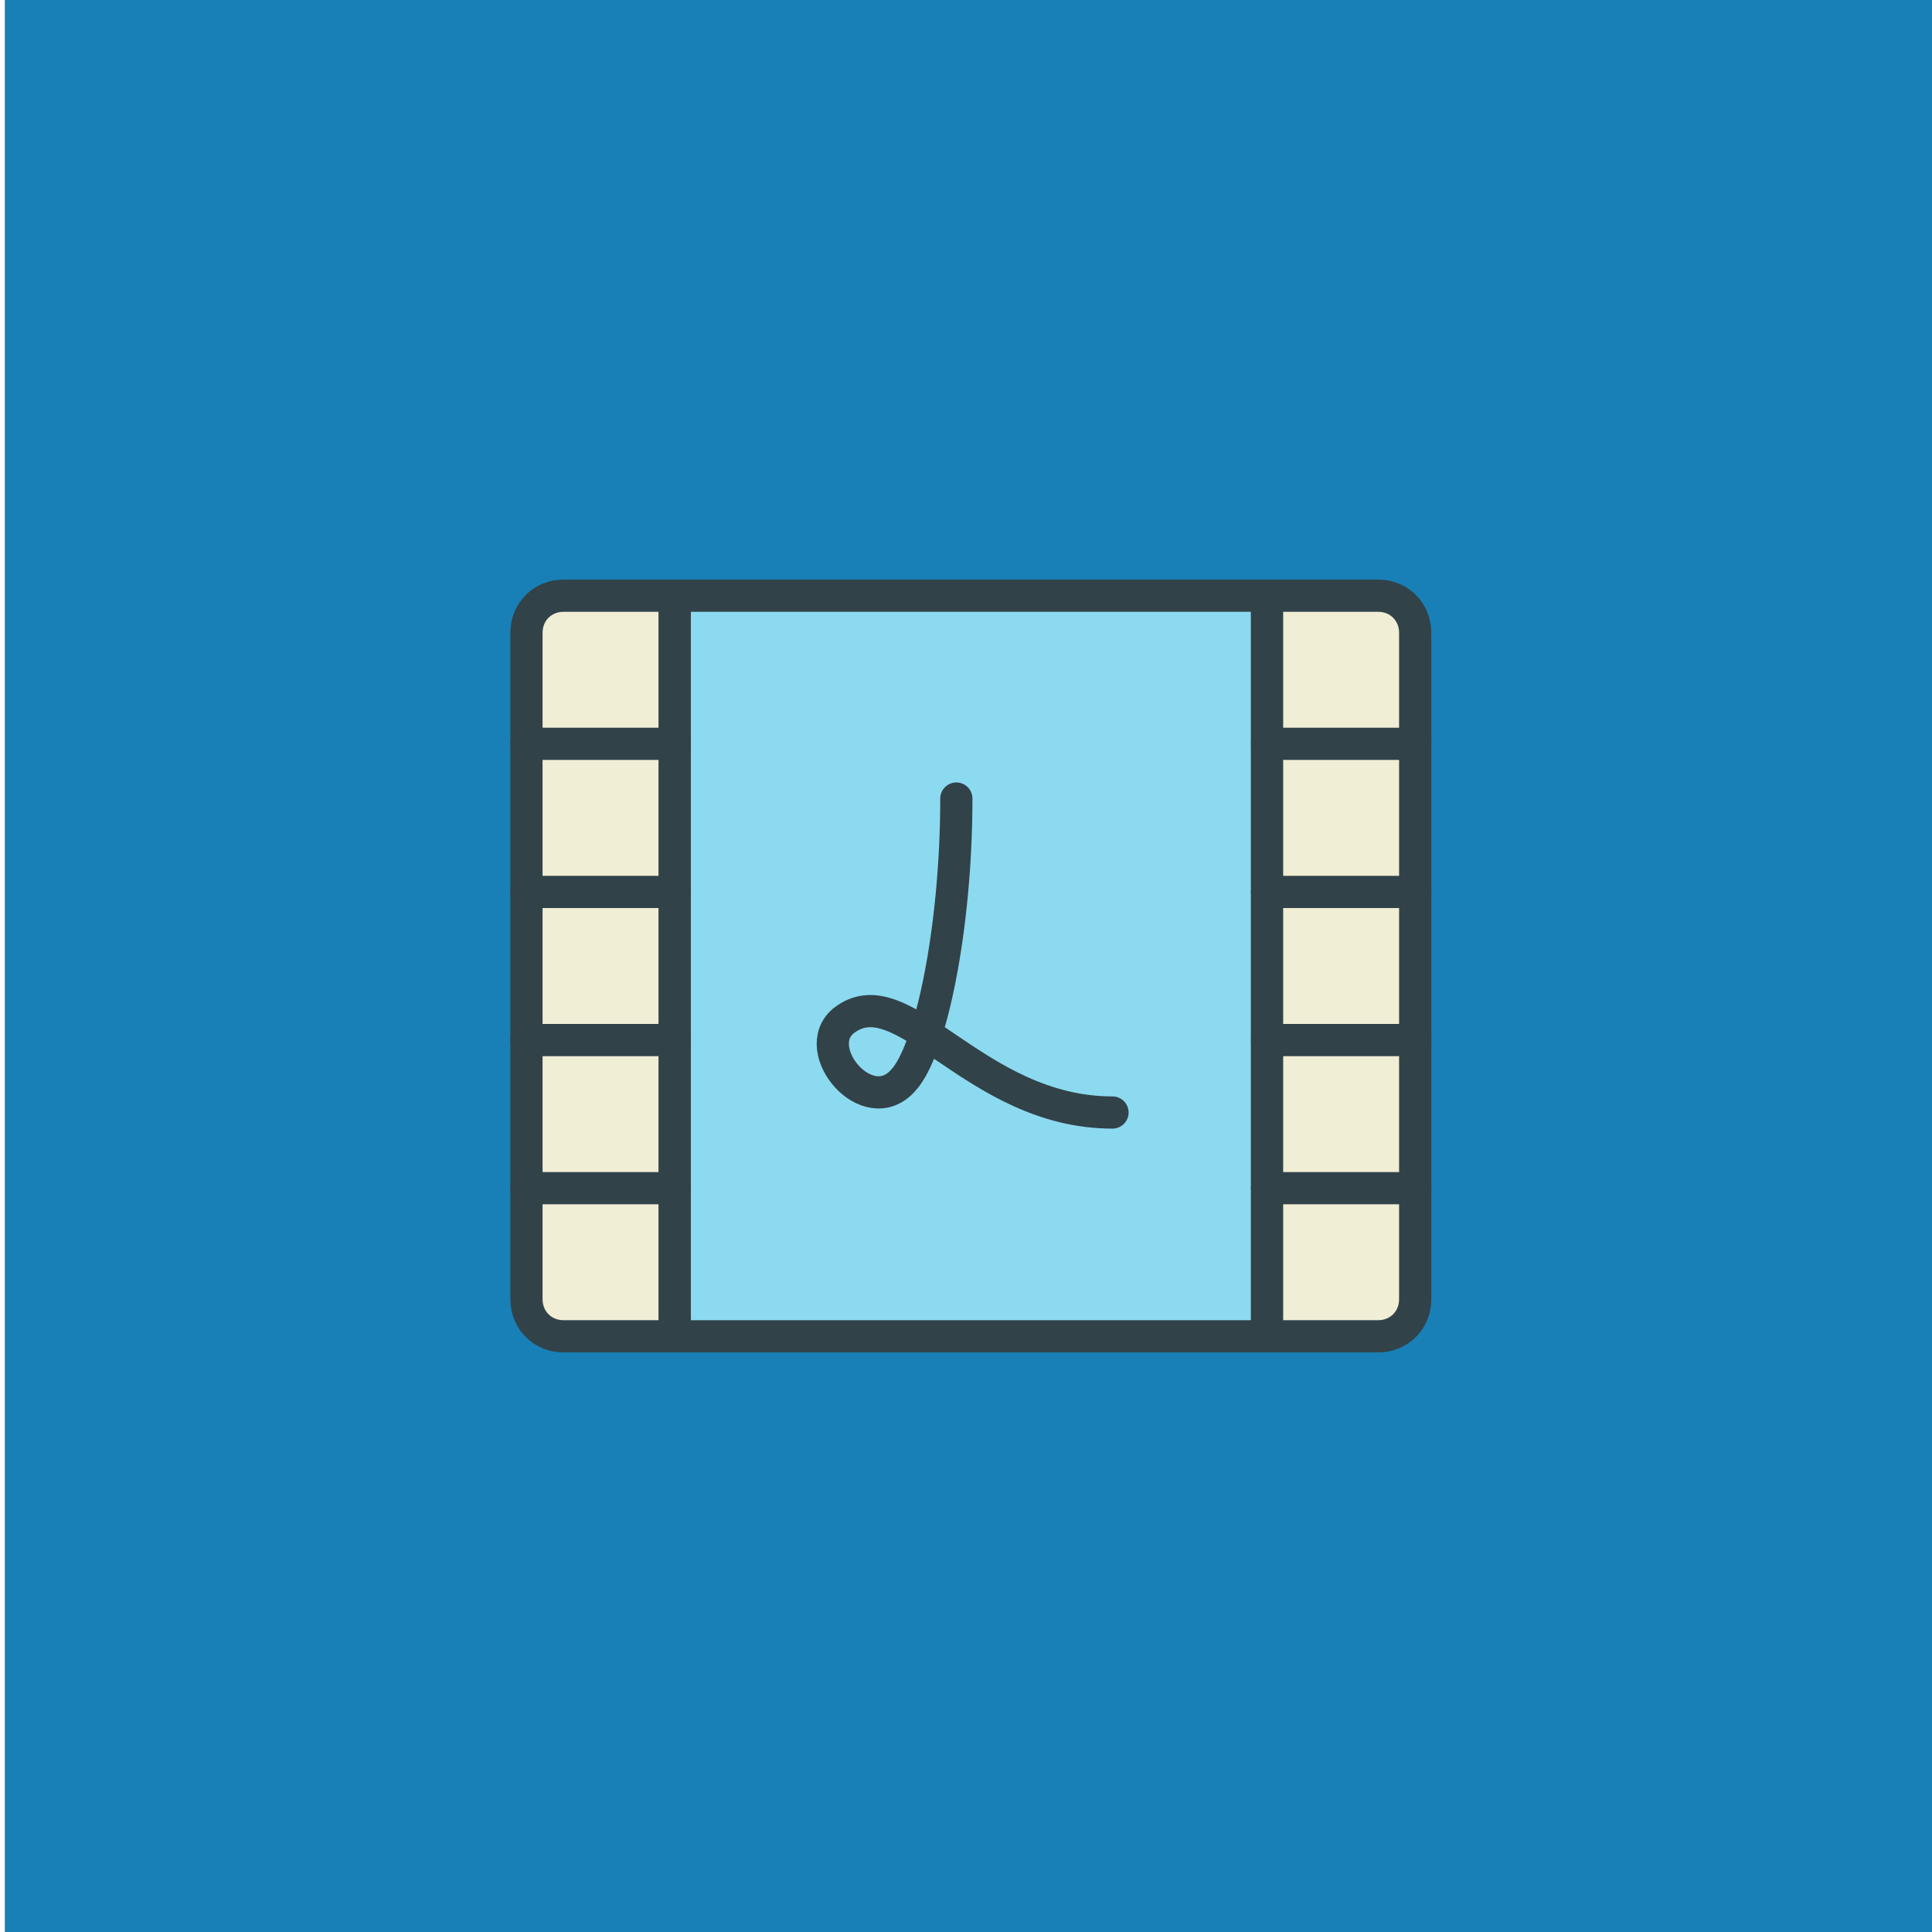
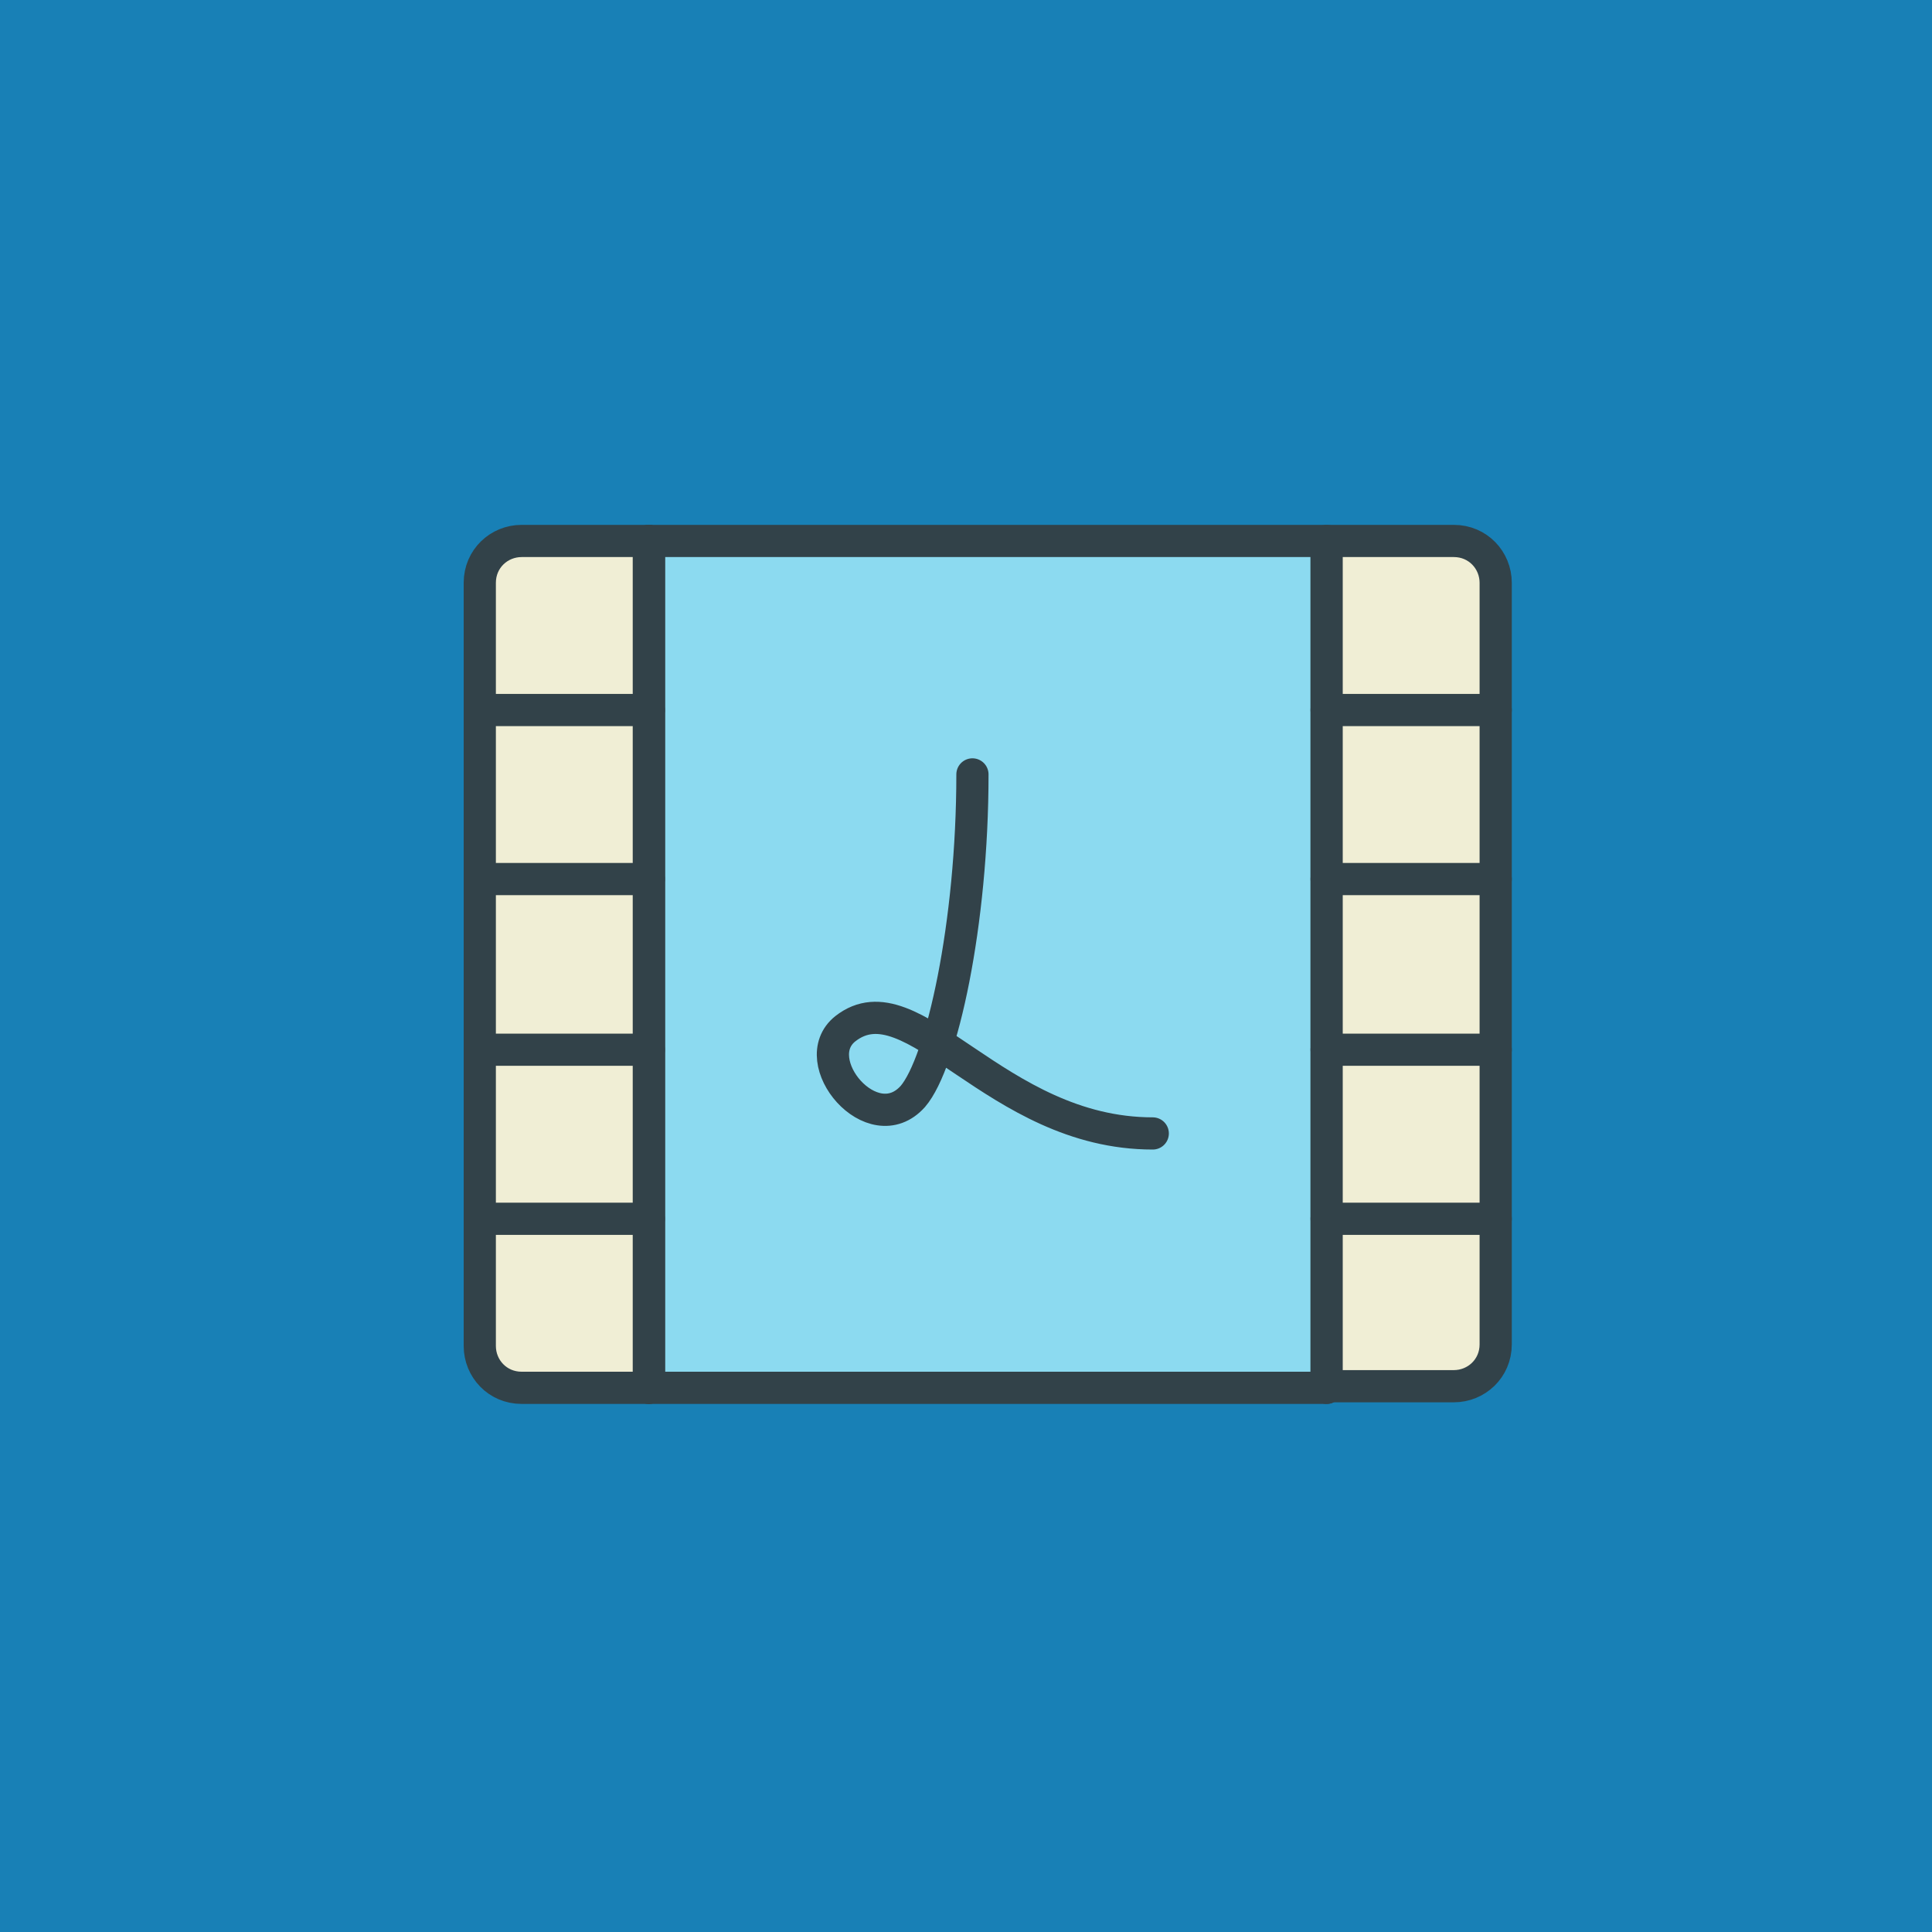
<svg xmlns="http://www.w3.org/2000/svg" enable-background="new 0 0 120 120" viewBox="0 0 120 120">
-   <path d="m.3 0h120v120h-120z" fill="#1880b6" />
+   <path d="m0 0h120v120h-120z" fill="#1880b6" />
  <g stroke="#324249" stroke-linecap="round" stroke-linejoin="round" stroke-width="2">
-     <path d="m41.9 37h36.8v46h-36.8z" fill="#8cdaf0" />
-     <path d="m41.9 37v46" fill="none" />
-     <path d="m32.7 80.7v-41.4c0-1.3 1-2.3 2.3-2.3h6.9v46h-6.9c-1.3 0-2.3-1-2.3-2.3z" fill="#f0eed5" />
-     <path d="m41.9 73.8h-9.2m9.2-9.2h-9.2m9.2-9.2h-9.2m9.2-9.2h-9.2" fill="none" />
-     <path d="m78.7 83v-46h6.9c1.3 0 2.3 1 2.3 2.3v41.4c0 1.3-1 2.3-2.3 2.3z" fill="#f0eed5" />
-     <path d="m87.9 73.8h-9.2m9.2-9.2h-9.2m9.2-9.2h-9.2m9.2-9.2h-9.2" fill="none" />
-     <path d="m59.4 49.6c0 8.1-1.6 15.7-3.3 17.5-2.2 2.5-5.9-1.9-3.7-3.7 3.7-2.9 8.1 5.7 16.7 5.7" fill="none" />
+     <path d="m40.3 33.6h42.1v52.6h-42.1z" fill="#8cdaf0" />
+     <path d="m40.3 33.6v52.6" fill="none" />
+     <path d="m29.8 83.6v-47.4c0-1.5 1.2-2.6 2.6-2.6h7.9v52.6h-7.9c-1.5 0-2.6-1.2-2.6-2.6z" fill="#f0eed5" />
+     <path d="m40.3 75.7h-10.5m10.5-10.5h-10.5m10.5-10.6h-10.5m10.5-10.5h-10.5" fill="none" />
+     <path d="m82.4 86.2v-52.6h7.9c1.5 0 2.6 1.2 2.6 2.6v47.3c0 1.5-1.2 2.6-2.6 2.6h-7.9z" fill="#f0eed5" />
+     <path d="m92.9 75.7h-10.5m10.5-10.5h-10.5m10.5-10.6h-10.5m10.5-10.5h-10.5" fill="none" />
+     <path d="m60.4 48.1c0 9.3-1.9 17.9-3.7 20-2.5 2.8-6.7-2.2-4.2-4.2 4.2-3.3 9.3 6.5 19.1 6.5" fill="none" />
  </g>
</svg>
